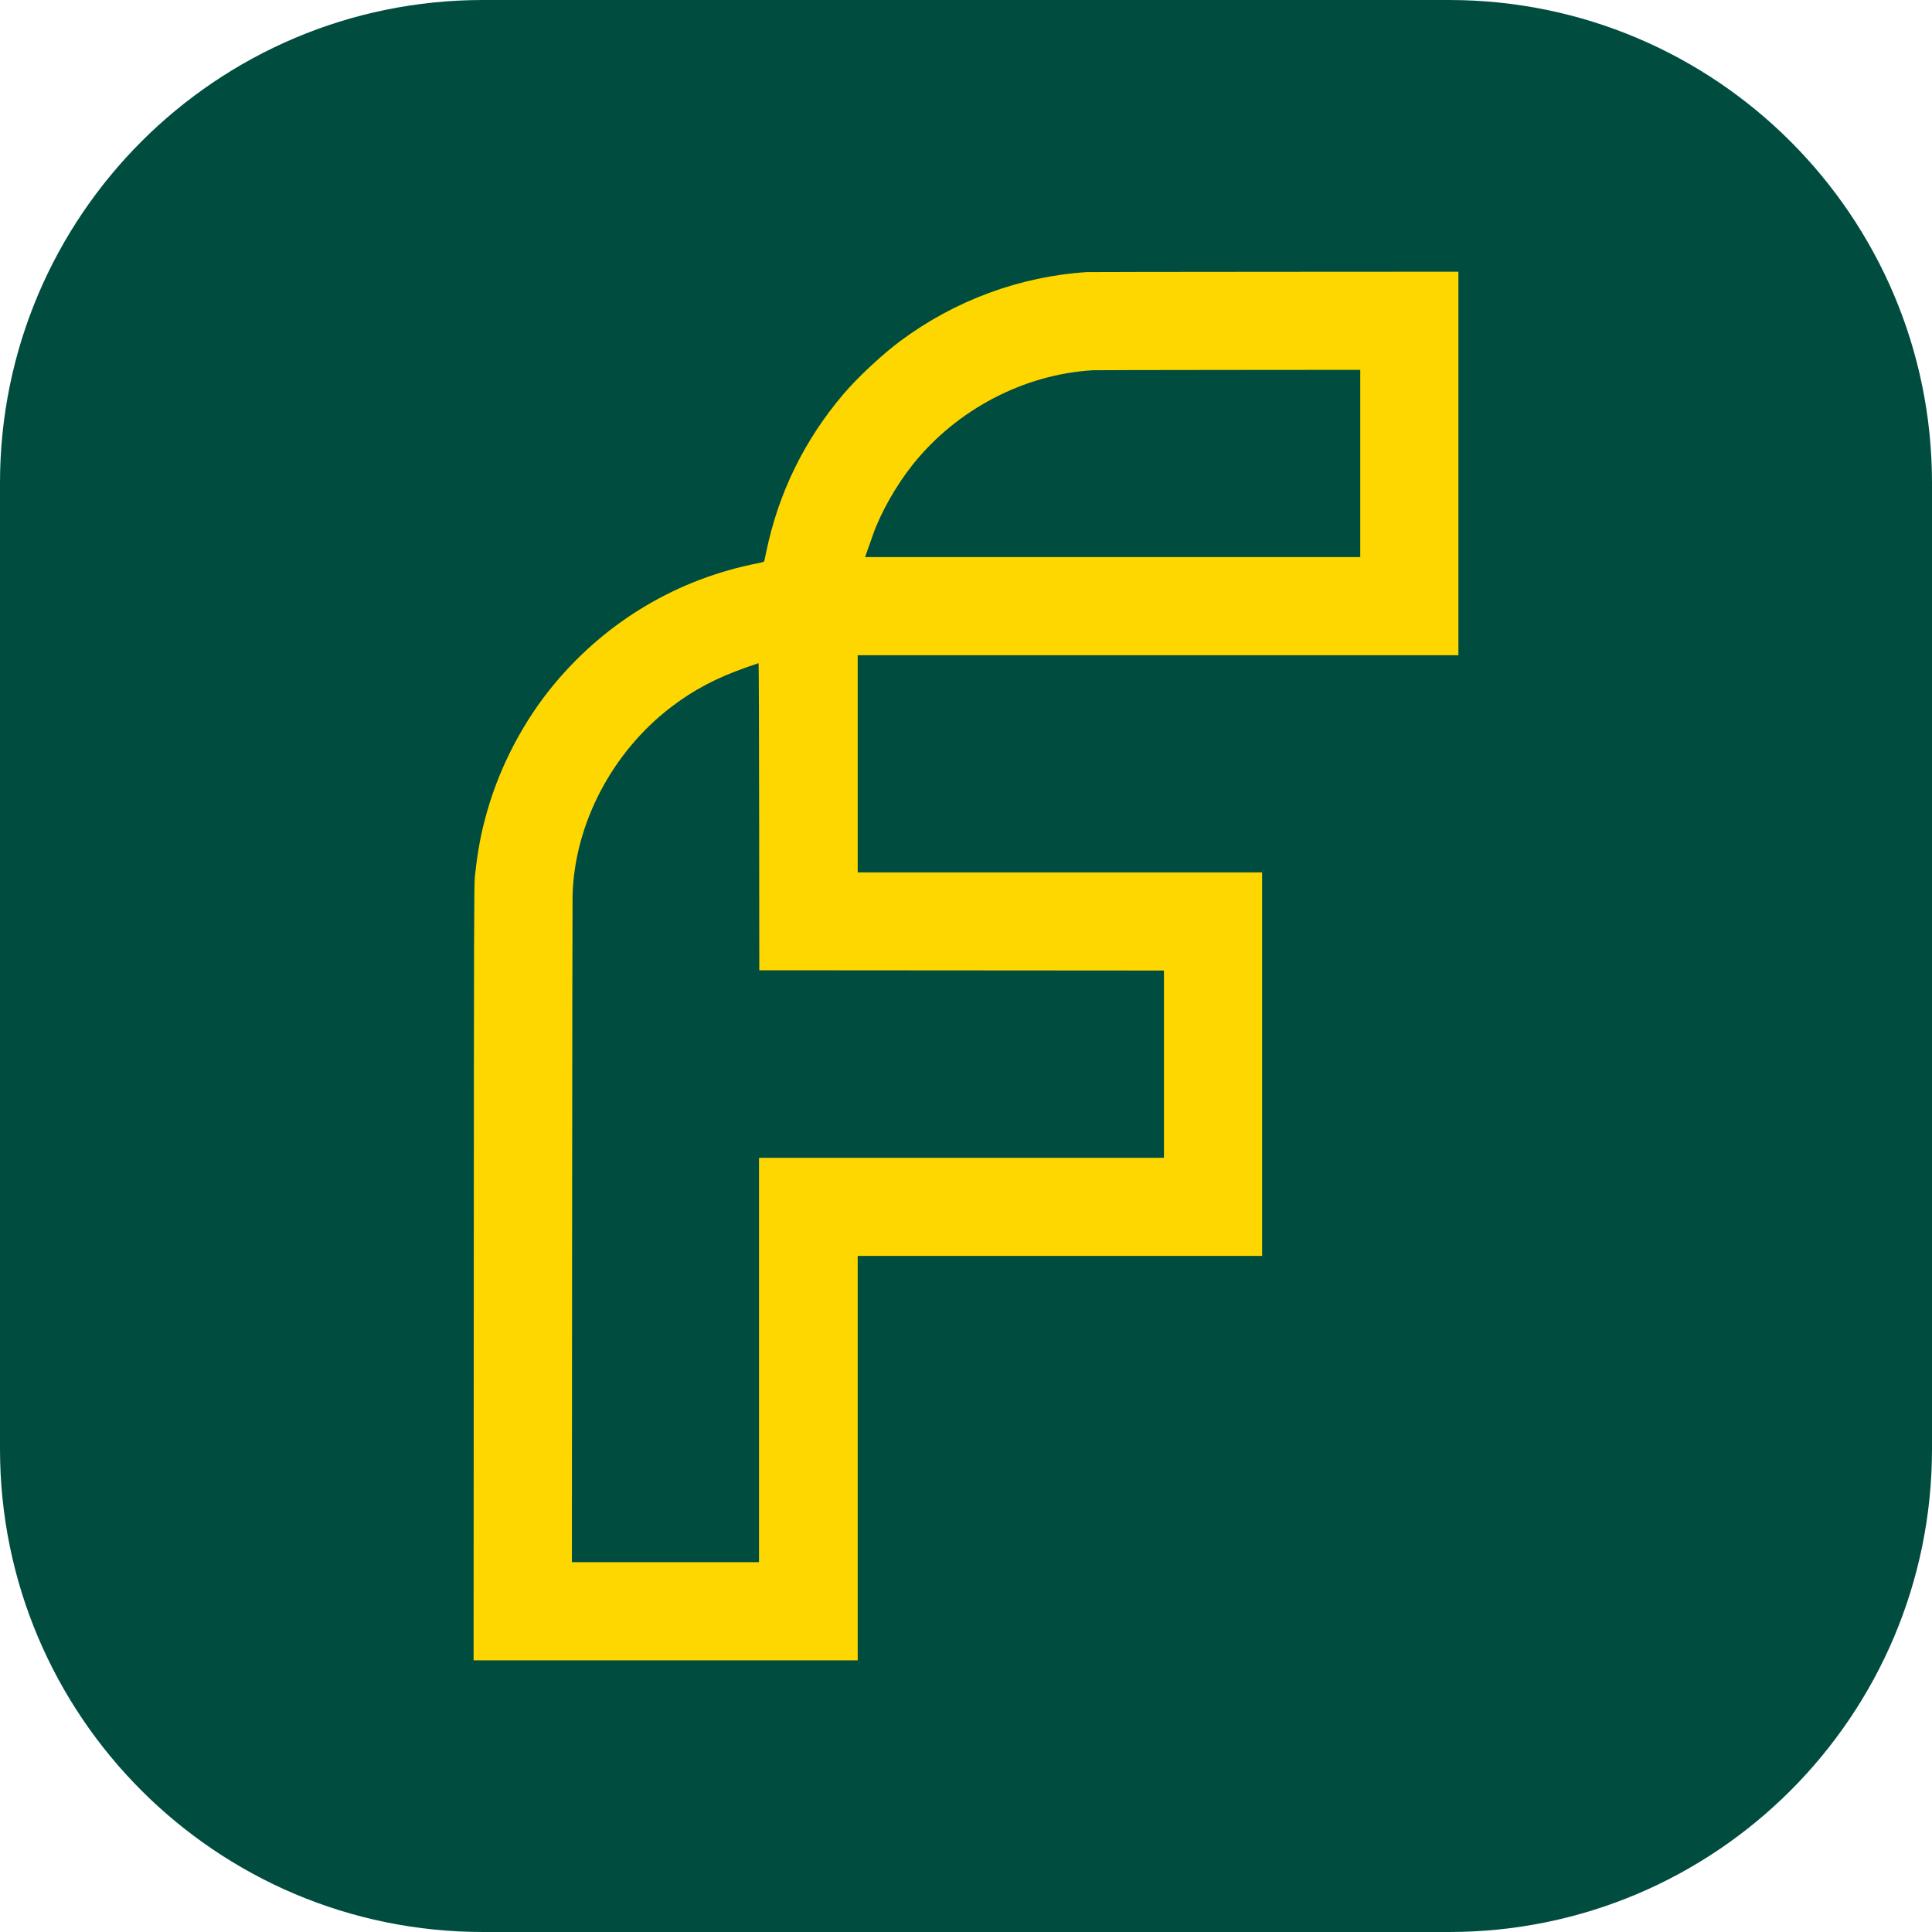
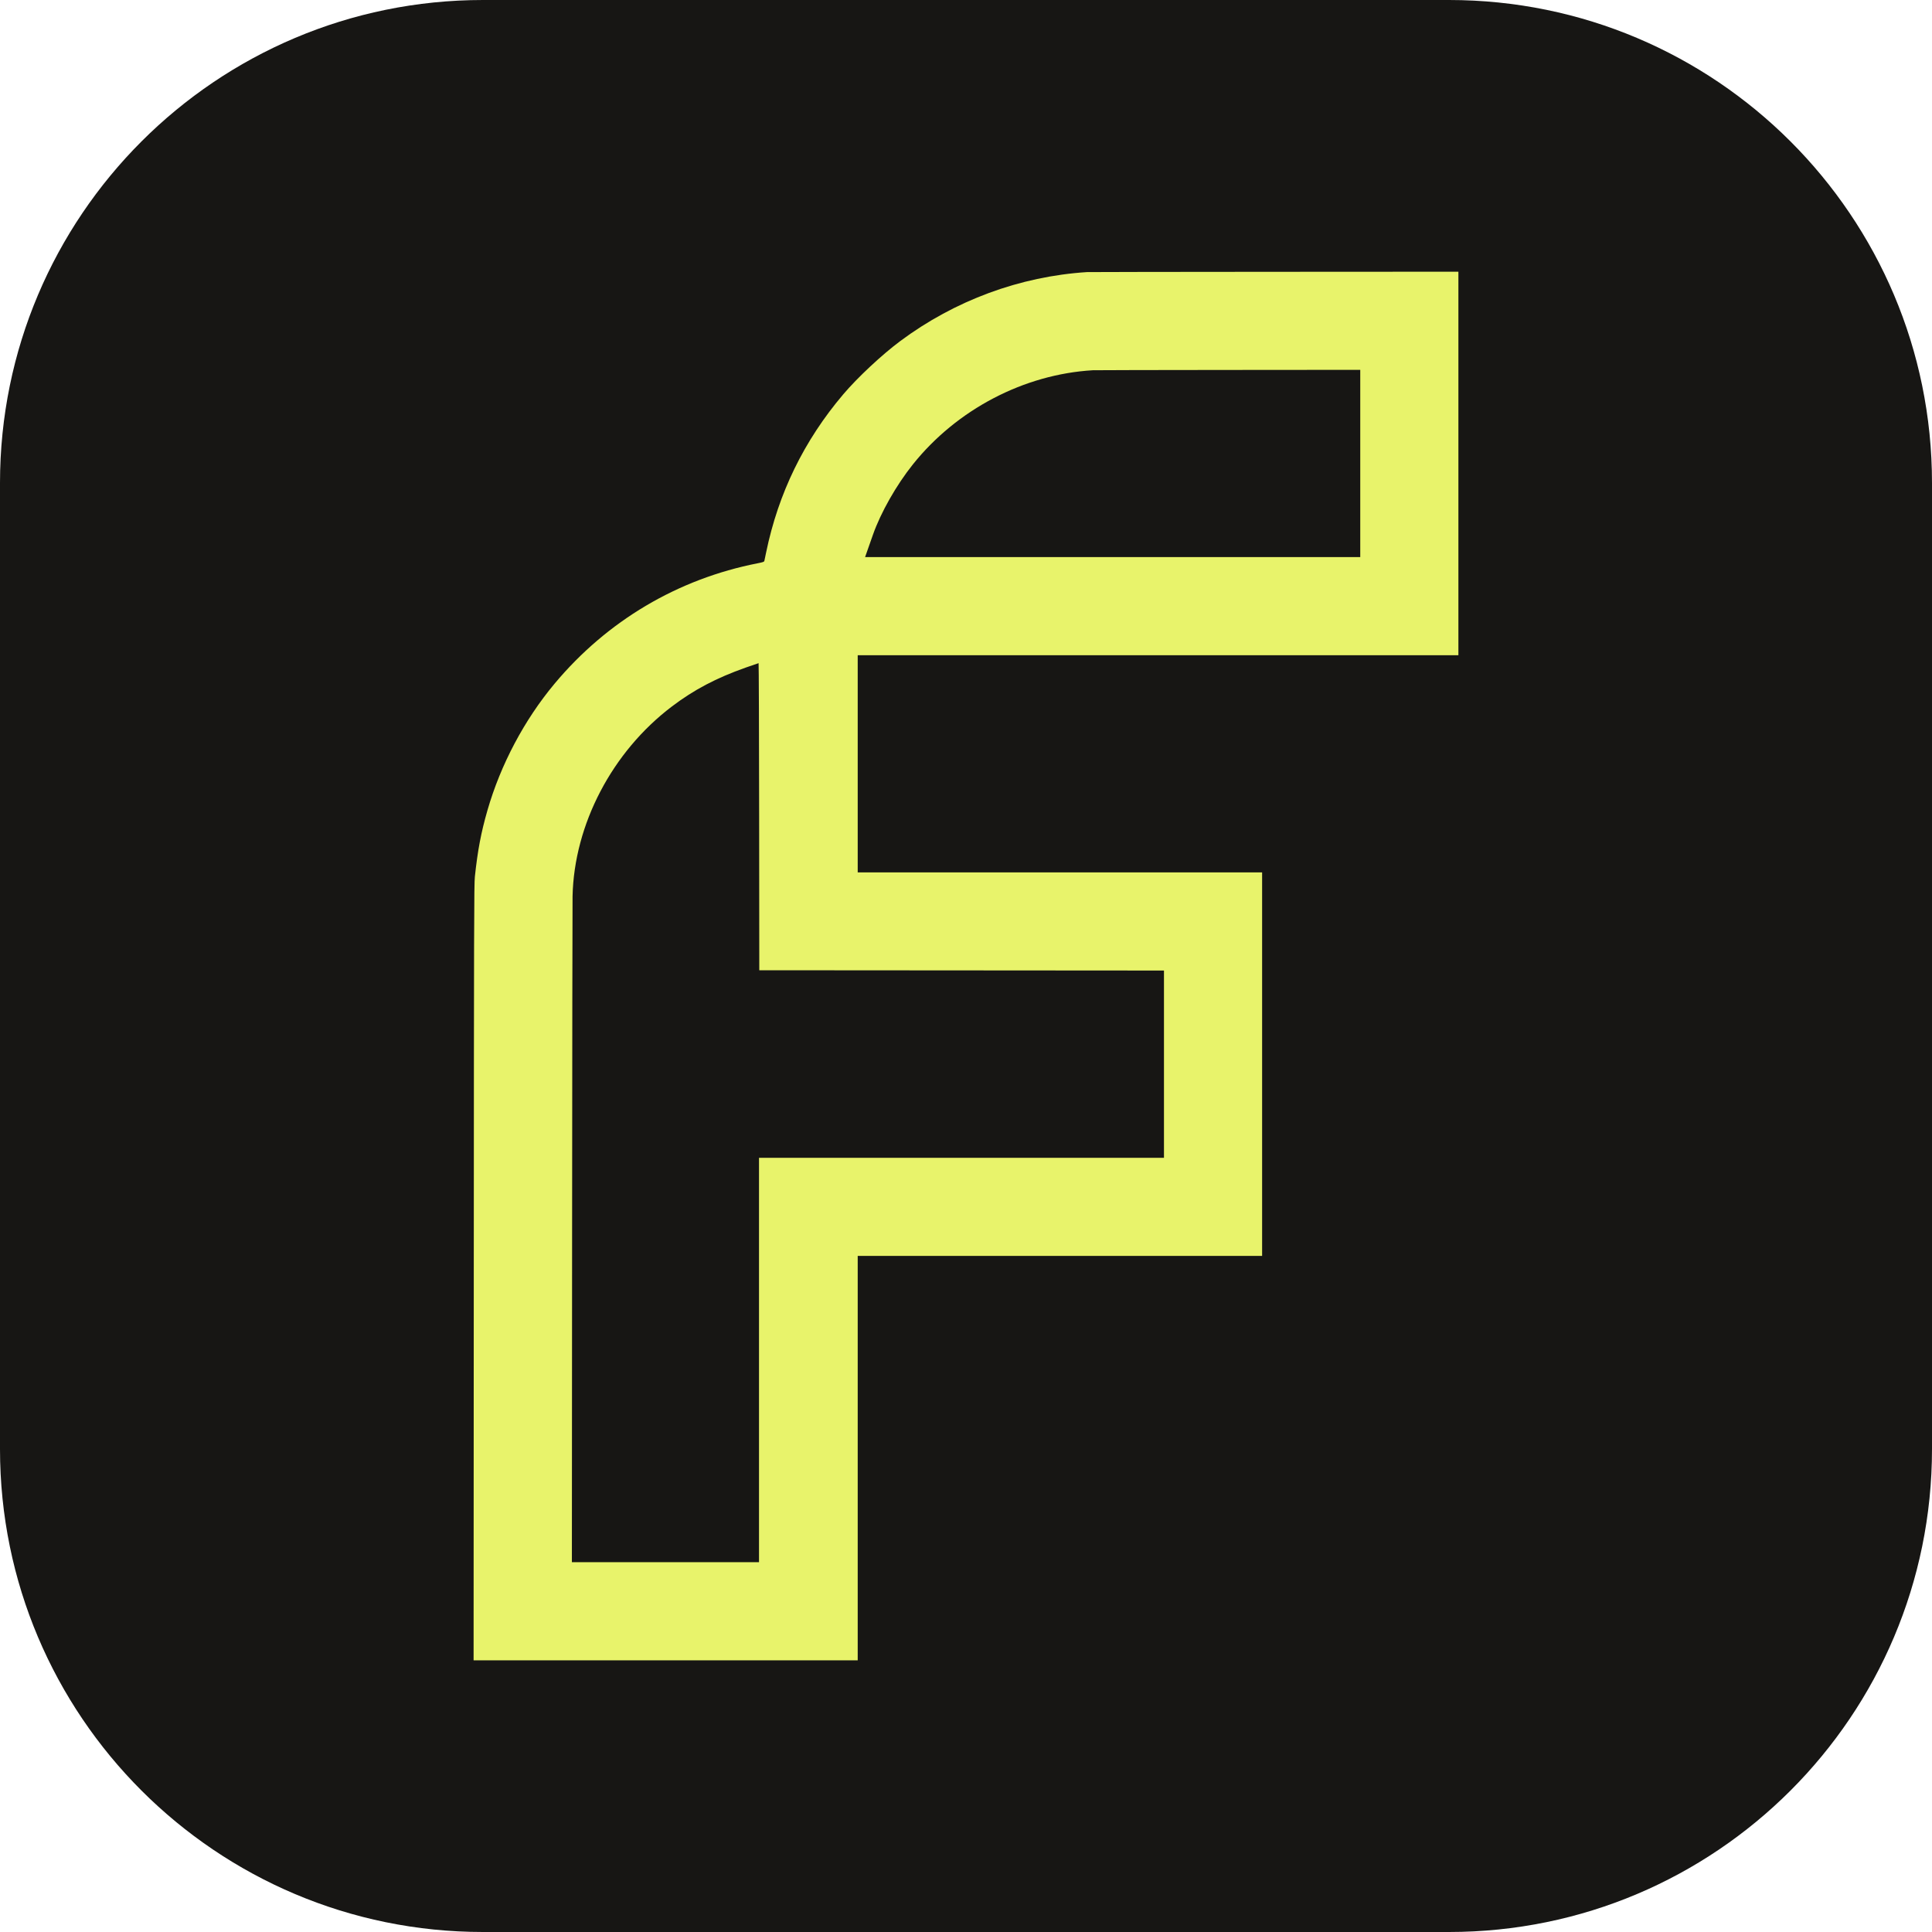
<svg xmlns="http://www.w3.org/2000/svg" viewBox="0 0 32 32" role="img" aria-label="Fair Go PDF logo">
-   <rect width="32" height="32" rx="8" fill="#004D40" />
+   <rect width="32" height="32" rx="8" fill="#171614" />
  <g transform="translate(-9.541 1.651) scale(0.009342)">
-     <path d="M 2948.500 305.682 C 2829.528 313.344, 2714.109 355.984, 2617.405 428.001 C 2584.896 452.212, 2541.654 492.612, 2516.411 522.358 C 2446.821 604.364, 2401.199 697.927, 2379.569 803 C 2378.153 809.875, 2376.779 816.448, 2376.515 817.606 C 2376.101 819.420, 2374.469 820.019, 2364.767 821.918 C 2222.988 849.672, 2097.681 923.955, 2004.480 1035.500 C 1950.927 1099.592, 1908.859 1178.985, 1885.524 1260 C 1874.194 1299.336, 1868.239 1330.738, 1863.239 1377.500 C 1861.787 1391.082, 1861.604 1457.484, 1861.305 2079.750 L 1860.974 2767 2201.487 2767 L 2542 2767 2542 2408.500 L 2542 2050 2900.500 2050 L 3259 2050 3259 1710 L 3259 1370 2900.500 1370 L 2542 1370 2542 1177.500 L 2542 985 3074.500 985 L 3607 985 3607 645 L 3607 305 3280.250 305.180 C 3100.537 305.279, 2951.250 305.505, 2948.500 305.682 M 2959 479.694 C 2836.808 486.902, 2717.817 549.137, 2639.831 646.628 C 2610.509 683.284, 2582.930 731.856, 2568.999 771.378 C 2568.006 774.195, 2564.465 784.263, 2561.131 793.750 L 2555.068 811 2994.034 811 L 3433 811 3433 645 L 3433 479 3198.750 479.185 C 3069.912 479.287, 2962.025 479.516, 2959 479.694 M 2343.450 1006.882 C 2291.135 1025.380, 2251.871 1046.063, 2212.570 1075.825 C 2106.579 1156.094, 2039.150 1284.983, 2036.439 1412.500 C 2036.205 1423.500, 2035.839 1693.612, 2035.626 2012.750 L 2035.238 2593 2201.119 2593 L 2367 2593 2367 2234.500 L 2367 1876 2726 1876 L 3085 1876 3085 1710.001 L 3085 1544.003 2726.250 1543.751 L 2367.500 1543.500 2367.248 1271.250 C 2367.110 1121.513, 2366.660 999.019, 2366.248 999.043 C 2365.837 999.067, 2355.577 1002.594, 2343.450 1006.882" fill="#FFD700" fill-rule="evenodd" />
+     <path d="M 2948.500 305.682 C 2829.528 313.344, 2714.109 355.984, 2617.405 428.001 C 2584.896 452.212, 2541.654 492.612, 2516.411 522.358 C 2446.821 604.364, 2401.199 697.927, 2379.569 803 C 2378.153 809.875, 2376.779 816.448, 2376.515 817.606 C 2376.101 819.420, 2374.469 820.019, 2364.767 821.918 C 2222.988 849.672, 2097.681 923.955, 2004.480 1035.500 C 1950.927 1099.592, 1908.859 1178.985, 1885.524 1260 C 1874.194 1299.336, 1868.239 1330.738, 1863.239 1377.500 C 1861.787 1391.082, 1861.604 1457.484, 1861.305 2079.750 L 1860.974 2767 2201.487 2767 L 2542 2767 2542 2408.500 L 2542 2050 2900.500 2050 L 3259 2050 3259 1710 L 3259 1370 2900.500 1370 L 2542 1370 2542 1177.500 L 2542 985 3074.500 985 L 3607 985 3607 645 L 3607 305 3280.250 305.180 C 3100.537 305.279, 2951.250 305.505, 2948.500 305.682 M 2959 479.694 C 2836.808 486.902, 2717.817 549.137, 2639.831 646.628 C 2610.509 683.284, 2582.930 731.856, 2568.999 771.378 C 2568.006 774.195, 2564.465 784.263, 2561.131 793.750 L 2555.068 811 2994.034 811 L 3433 811 3433 645 L 3433 479 3198.750 479.185 C 3069.912 479.287, 2962.025 479.516, 2959 479.694 M 2343.450 1006.882 C 2291.135 1025.380, 2251.871 1046.063, 2212.570 1075.825 C 2106.579 1156.094, 2039.150 1284.983, 2036.439 1412.500 C 2036.205 1423.500, 2035.839 1693.612, 2035.626 2012.750 L 2035.238 2593 2201.119 2593 L 2367 2593 2367 2234.500 L 2367 1876 2726 1876 L 3085 1876 3085 1710.001 L 3085 1544.003 2726.250 1543.751 L 2367.500 1543.500 2367.248 1271.250 C 2367.110 1121.513, 2366.660 999.019, 2366.248 999.043 C 2365.837 999.067, 2355.577 1002.594, 2343.450 1006.882" fill="#E8F36B" fill-rule="evenodd" />
  </g>
</svg>
